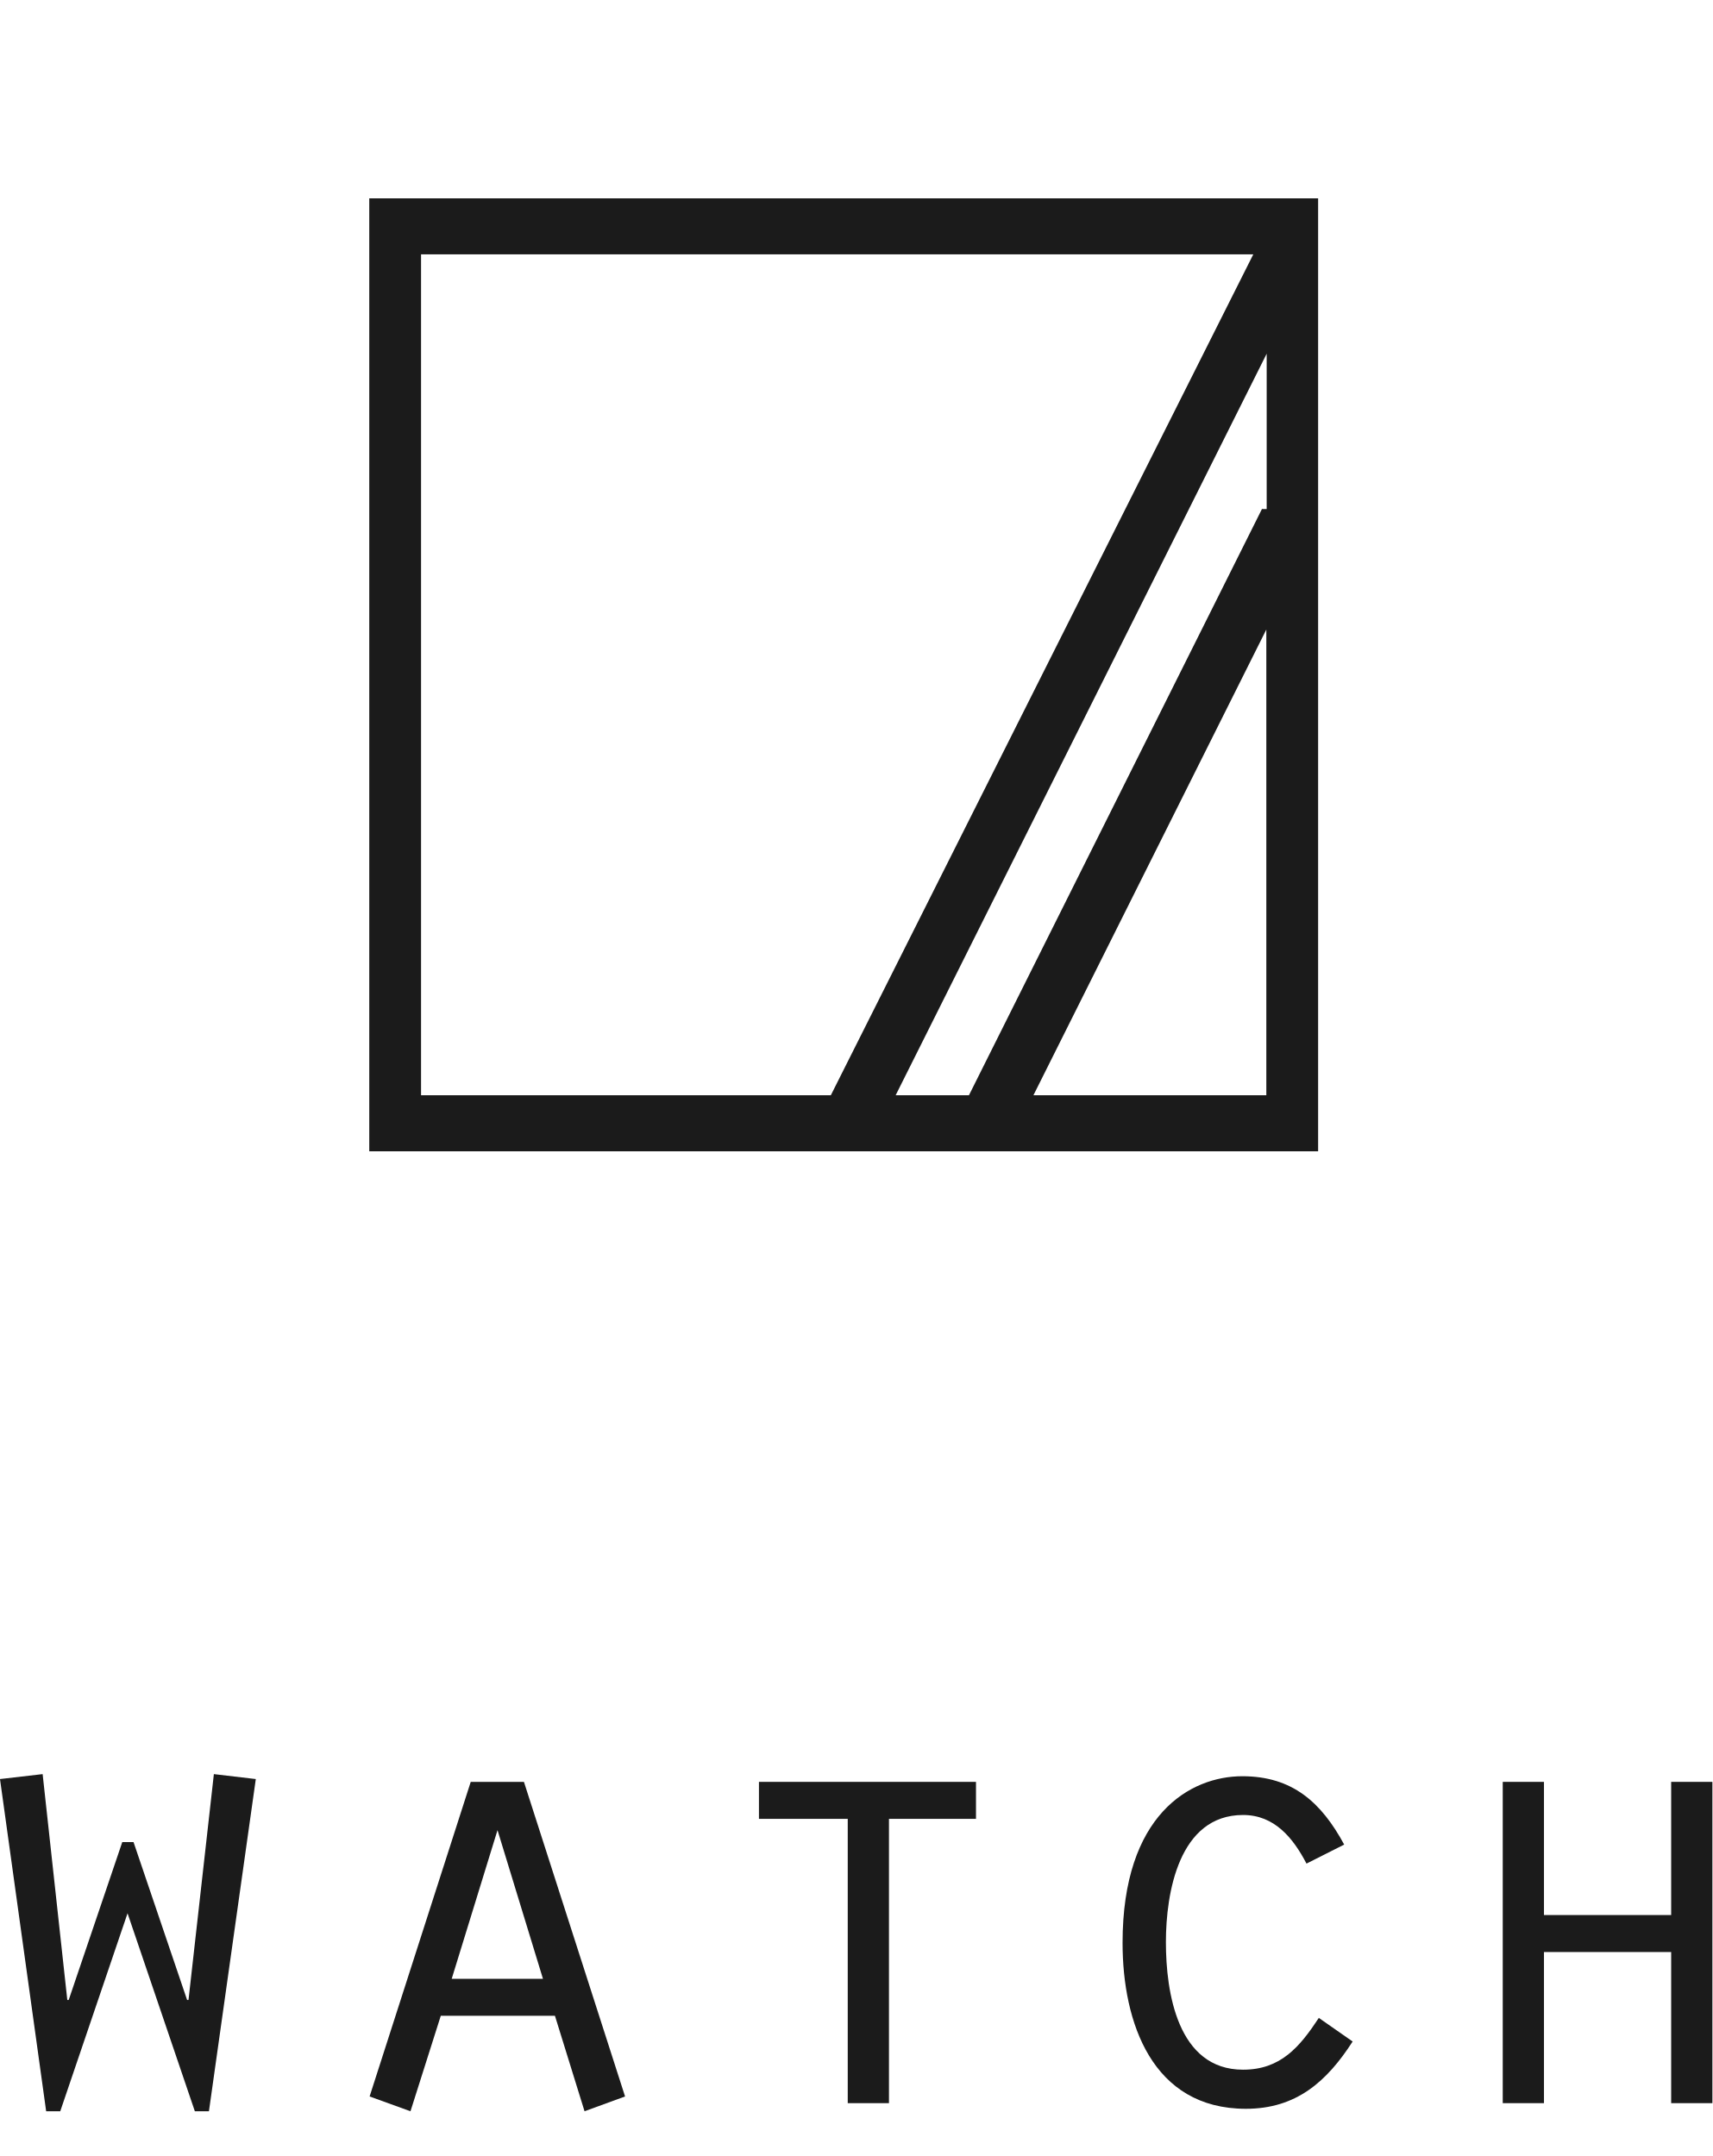
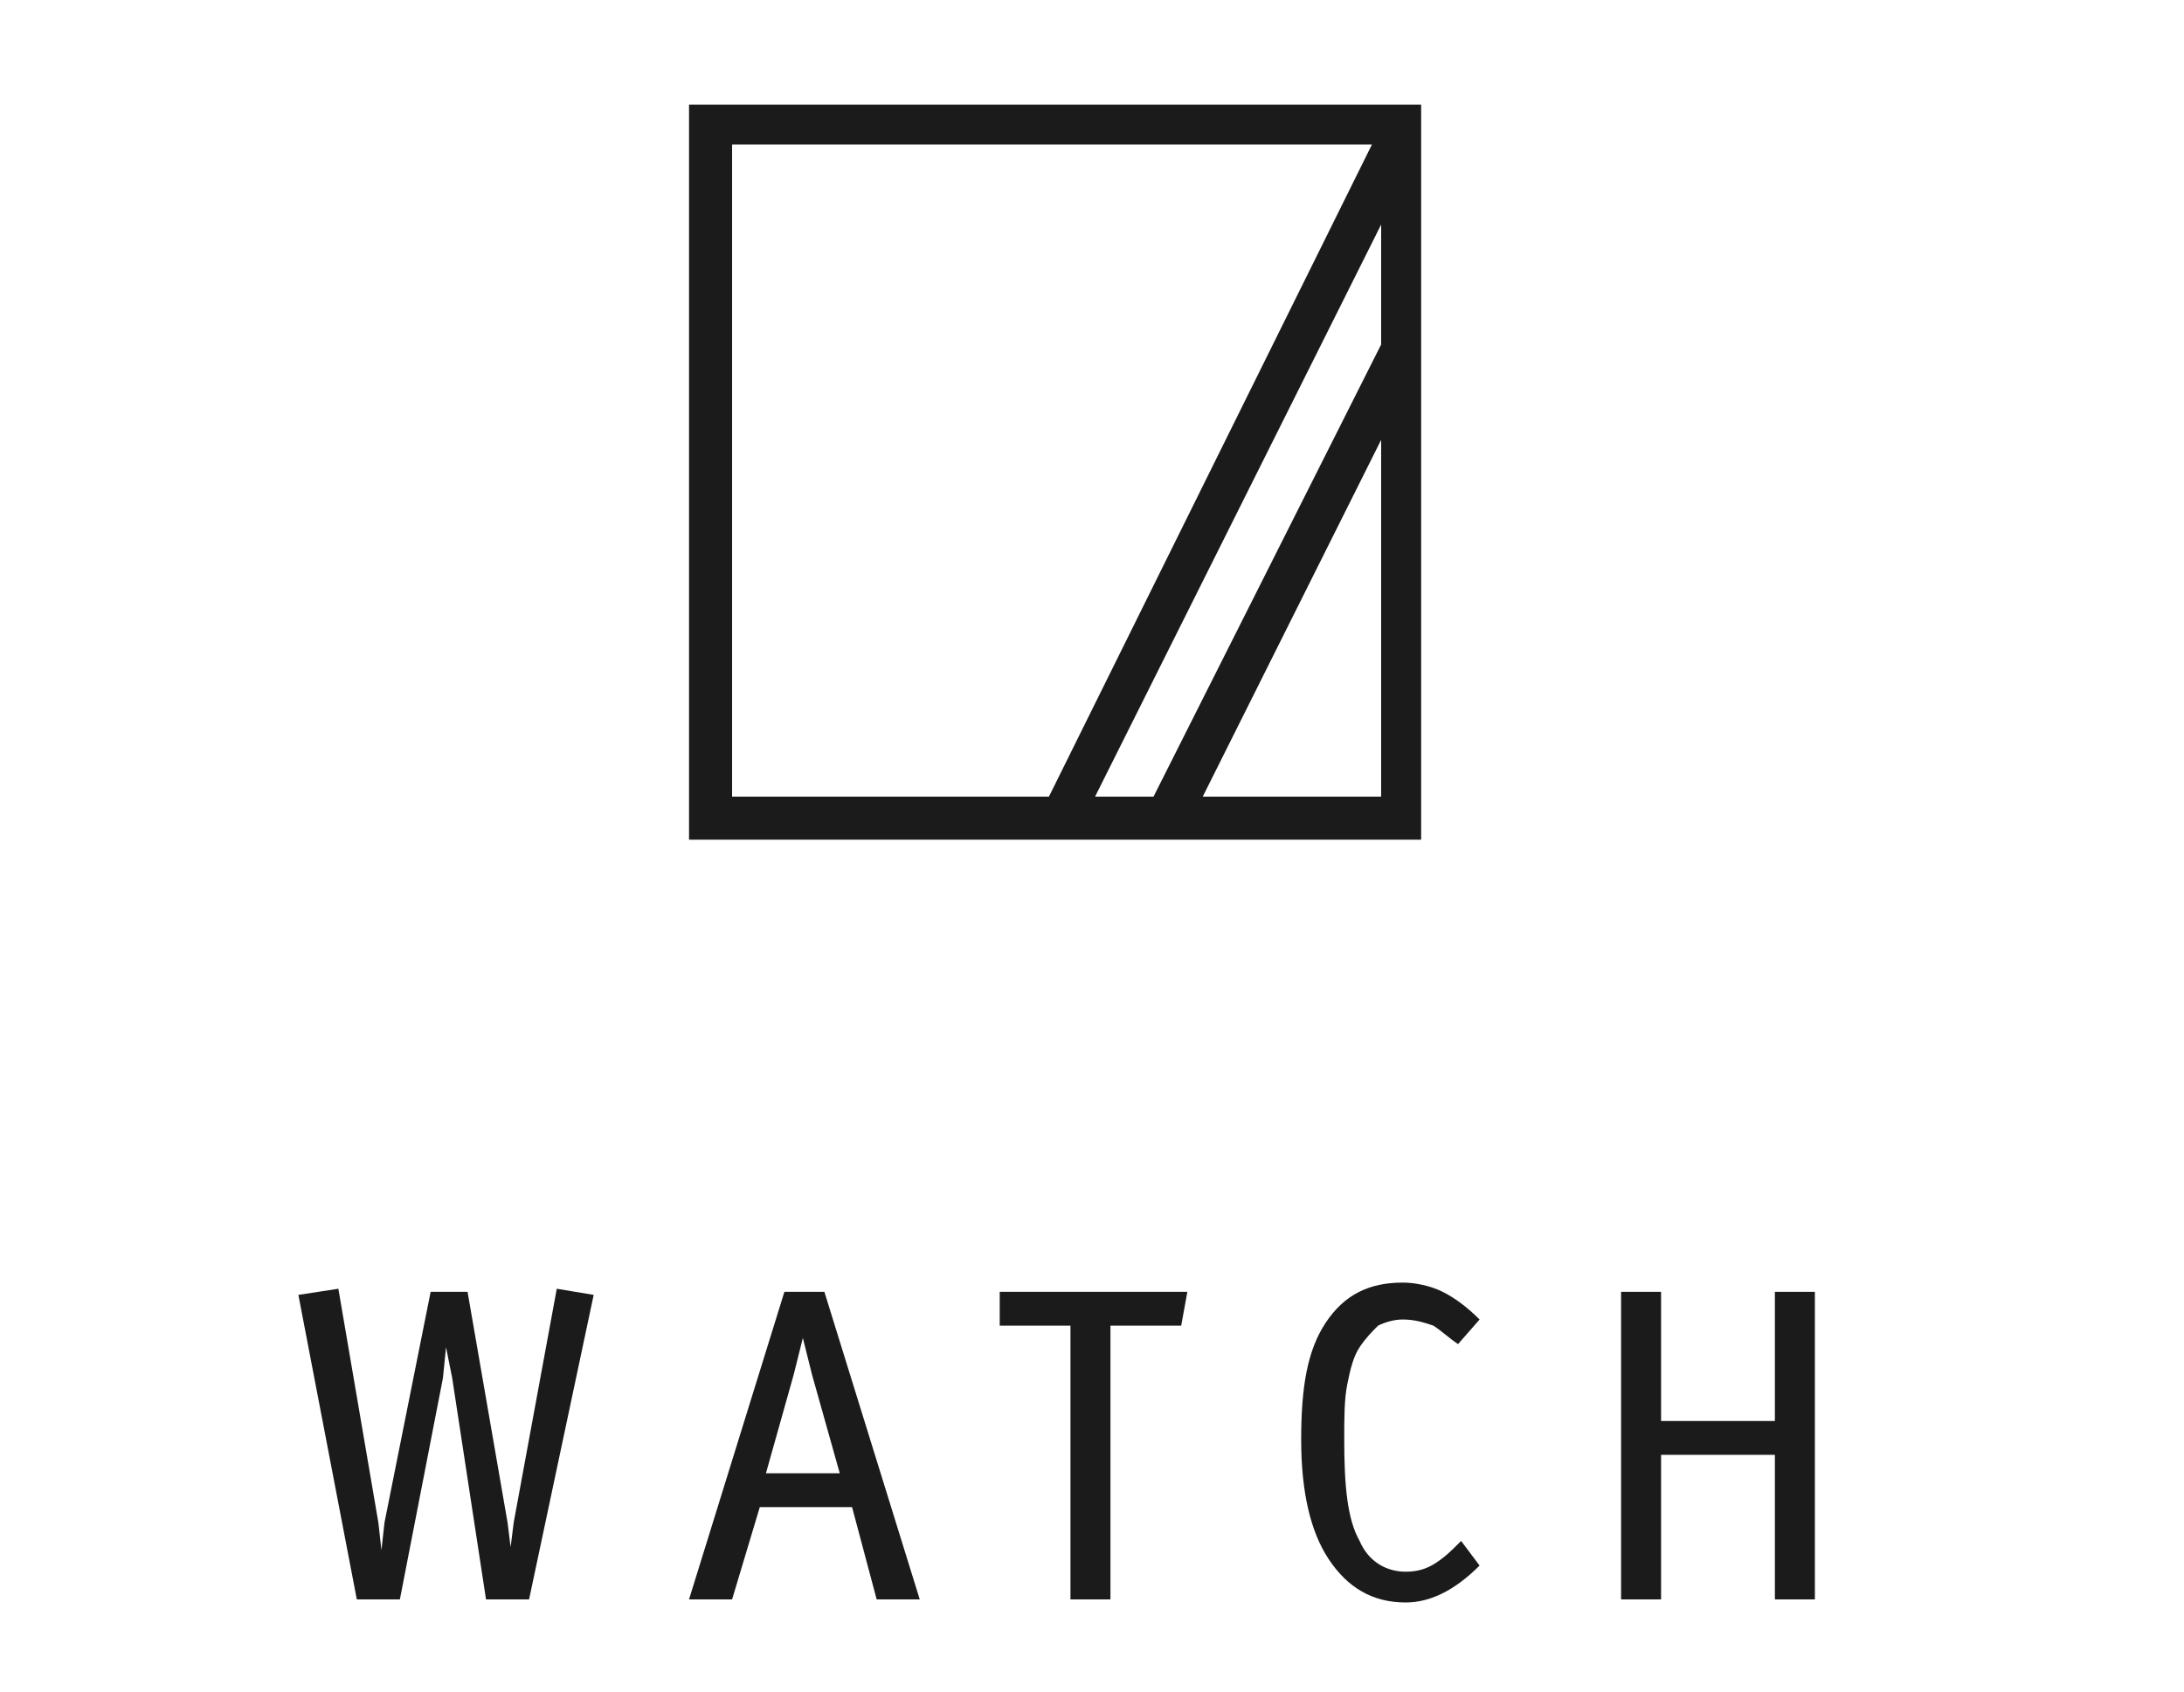
- <svg xmlns="http://www.w3.org/2000/svg" version="1.1" id="Layer_1" x="0px" y="0px" viewBox="278.7 0 486 612" enable-background="new 278.7 0 486 612" xml:space="preserve">
-   <path fill="#1B1B1B" d="M572,310.9l66.1-132.2v132.2H572z M399.4,72.2h235L514.5,310.9H398.2V72.2H399.4z M636.9,144.4l-83.2,166.5  h-20.8l105.3-210.5v44.1h-1.3V144.4z M383.5,326.8h269.3V56.3H383.5V326.8L383.5,326.8z" />
-   <g enable-background="new    ">
-     <path fill="#1B1B1B" d="M290.8,503.6l7,64.1h0.4l15.2-44.8h3.2l15.2,44.8h0.4l7.2-64.1l11.9,1.4L338,599.3h-4l-19.1-56.2   l-19.1,56.2h-4L278.7,505L290.8,503.6z" />
-     <path fill="#1B1B1B" d="M403.8,572.2l-8.6,27.1l-11.6-4.2l28.7-89.3h15.1l28.7,89.3l-11.5,4.2l-8.4-27.1H403.8z M419.9,519.5   l-13,42.2h25.9L419.9,519.5z" />
-     <path fill="#1B1B1B" d="M519.3,516.3h-25.2v-10.5h61.6v10.5H531V597h-11.7V516.3z" />
-     <path fill="#1B1B1B" d="M662.6,579.5c-7.4,11.5-16.1,19.1-30.3,19.1c-26.6,0-35-24.5-35-47.1c0-36.4,19.2-47.3,34-47.3   c14.2,0,22.4,7.4,28.9,19.4l-10.7,5.4c-3.8-7.3-9.1-13.8-18-13.8c-18.2,0-21.9,22.1-21.9,36.1c0,14.2,3.3,36.2,21.9,36.2   c10.7,0,16.1-6.5,21.5-14.7L662.6,579.5z" />
-     <path fill="#1B1B1B" d="M705.2,505.8h11.7v37.8h36.1v-37.8h11.7V597h-11.7v-42.9h-36.1V597h-11.7V505.8z" />
+ <svg xmlns="http://www.w3.org/2000/svg" version="1.1" id="Layer_1" x="0px" y="0px" viewBox="0 0 71 55" enable-background="new 0 0 71 55" xml:space="preserve">
+   <g>
+ </g>
+   <g>
+     <path fill="#1B1B1B" d="M46.2,3.4H22.4v23.9h23.8V3.4z M23.8,25.9V4.7h20.8L34.1,25.9H23.8z M44.9,25.9h-5.8l5.8-11.6V25.9z    M44.9,11.2l-7.4,14.7h-1.9l9.3-18.6V11.2z" />
+     <polygon fill="#1B1B1B" points="16.7,49.5 16.6,50.3 16.5,49.5 15.2,42 14,42 12.5,49.5 12.4,50.4 12.3,49.5 11,41.9 9.7,42.1    11.6,52 13,52 14.4,44.8 14.5,43.8 14.7,44.8 15.8,52 17.2,52 19.3,42.1 18.1,41.9  " />
+     <path fill="#1B1B1B" d="M25.5,42l-3.1,10h1.4l0.9-3h3l0.8,3h1.4l-3.1-10H25.5z M24.9,47.9l0.9-3.2l0.3-1.2l0.3,1.2l0.9,3.2H24.9z" />
+     <polygon fill="#1B1B1B" points="32.5,43.1 34.8,43.1 34.8,52 36.1,52 36.1,43.1 38.4,43.1 38.6,42 32.5,42  " />
+     <path fill="#1B1B1B" d="M46.7,50.8c-0.3,0.2-0.6,0.3-1,0.3c-0.6,0-1.2-0.3-1.5-1c-0.4-0.7-0.5-1.8-0.5-3.3c0-0.7,0-1.3,0.1-1.8   c0.1-0.5,0.2-0.9,0.4-1.2c0.2-0.3,0.4-0.5,0.6-0.7c0.2-0.1,0.5-0.2,0.8-0.2c0.4,0,0.7,0.1,1,0.2c0.3,0.2,0.5,0.4,0.8,0.6l0.7-0.8   c-0.4-0.4-0.8-0.7-1.2-0.9c-0.4-0.2-0.9-0.3-1.3-0.3c-1.1,0-1.9,0.4-2.5,1.3c-0.6,0.9-0.8,2.1-0.8,3.8c0,1.7,0.3,3,0.9,3.9   c0.6,0.9,1.4,1.4,2.5,1.4c0.4,0,0.8-0.1,1.2-0.3c0.4-0.2,0.8-0.5,1.2-0.9l-0.6-0.8C47.2,50.4,47,50.6,46.7,50.8z" />
+     <polygon fill="#1B1B1B" points="57.7,42 57.7,46.2 54,46.2 54,42 52.7,42 52.7,52 54,52 54,47.3 57.7,47.3 57.7,52 59,52 59,42     " />
  </g>
-   <path display="none" fill="#969595" d="M835.1,597.3h57.5v-9.8h-45.3v-33h37.9v-11h-37.9v-26.9h45.3v-11h-57.5V597.3z M728.7,597.3  h12.2v-39.2H758l23.3,41.6l9.8-6.1l-22-36.7c11-3.7,18.4-14.7,18.4-25.7c0-18.4-12.2-24.5-26.9-24.5h-31.8L728.7,597.3L728.7,597.3z   M739.7,547.1v-31.8h19.6c11,0,15.9,6.1,15.9,14.7c0,9.8-7.3,17.1-19.6,17.1H739.7L739.7,547.1z M620.9,505.5v67.3  c0,13.5,8.6,25.7,28.2,25.7c20.8,0,29.4-13.5,29.4-25.7v-68.5h-12.2v62.4c0,13.5-3.7,19.6-18.4,19.6c-12.2,0-15.9-6.1-15.9-19.6  v-62.4h-11L620.9,505.5L620.9,505.5z M537.7,597.3h12.2v-80.8h24.5v-11H512v11h25.7L537.7,597.3L537.7,597.3z M460.6,572.8  c-4.9,8.6-11,14.7-22,14.7c-18.4,0-22-22-22-36.7s3.7-36.7,22-36.7c8.6,0,14.7,6.1,18.4,13.5l11-4.9c-6.1-12.2-14.7-19.6-29.4-19.6  s-34.3,11-34.3,47.7c0,23.3,8.6,47.7,35.5,47.7c14.7,0,23.3-7.3,30.6-19.6L460.6,572.8z M313.7,597.3h37.9v-9.8h-13.5v-71h13.5v-11  h-37.9v11h12.2v71h-12.2V597.3L313.7,597.3z M214.6,547.1v-30.6h15.9c9.8,0,18.4,2.4,18.4,15.9c0,11-6.1,15.9-18.4,15.9h-15.9V547.1  z M214.6,558.1h19.6c12.2,0,26.9-7.3,26.9-26.9c0-13.5-8.6-24.5-29.4-24.5h-29.4v91.8h12.2v-40.4H214.6z" />
</svg>
